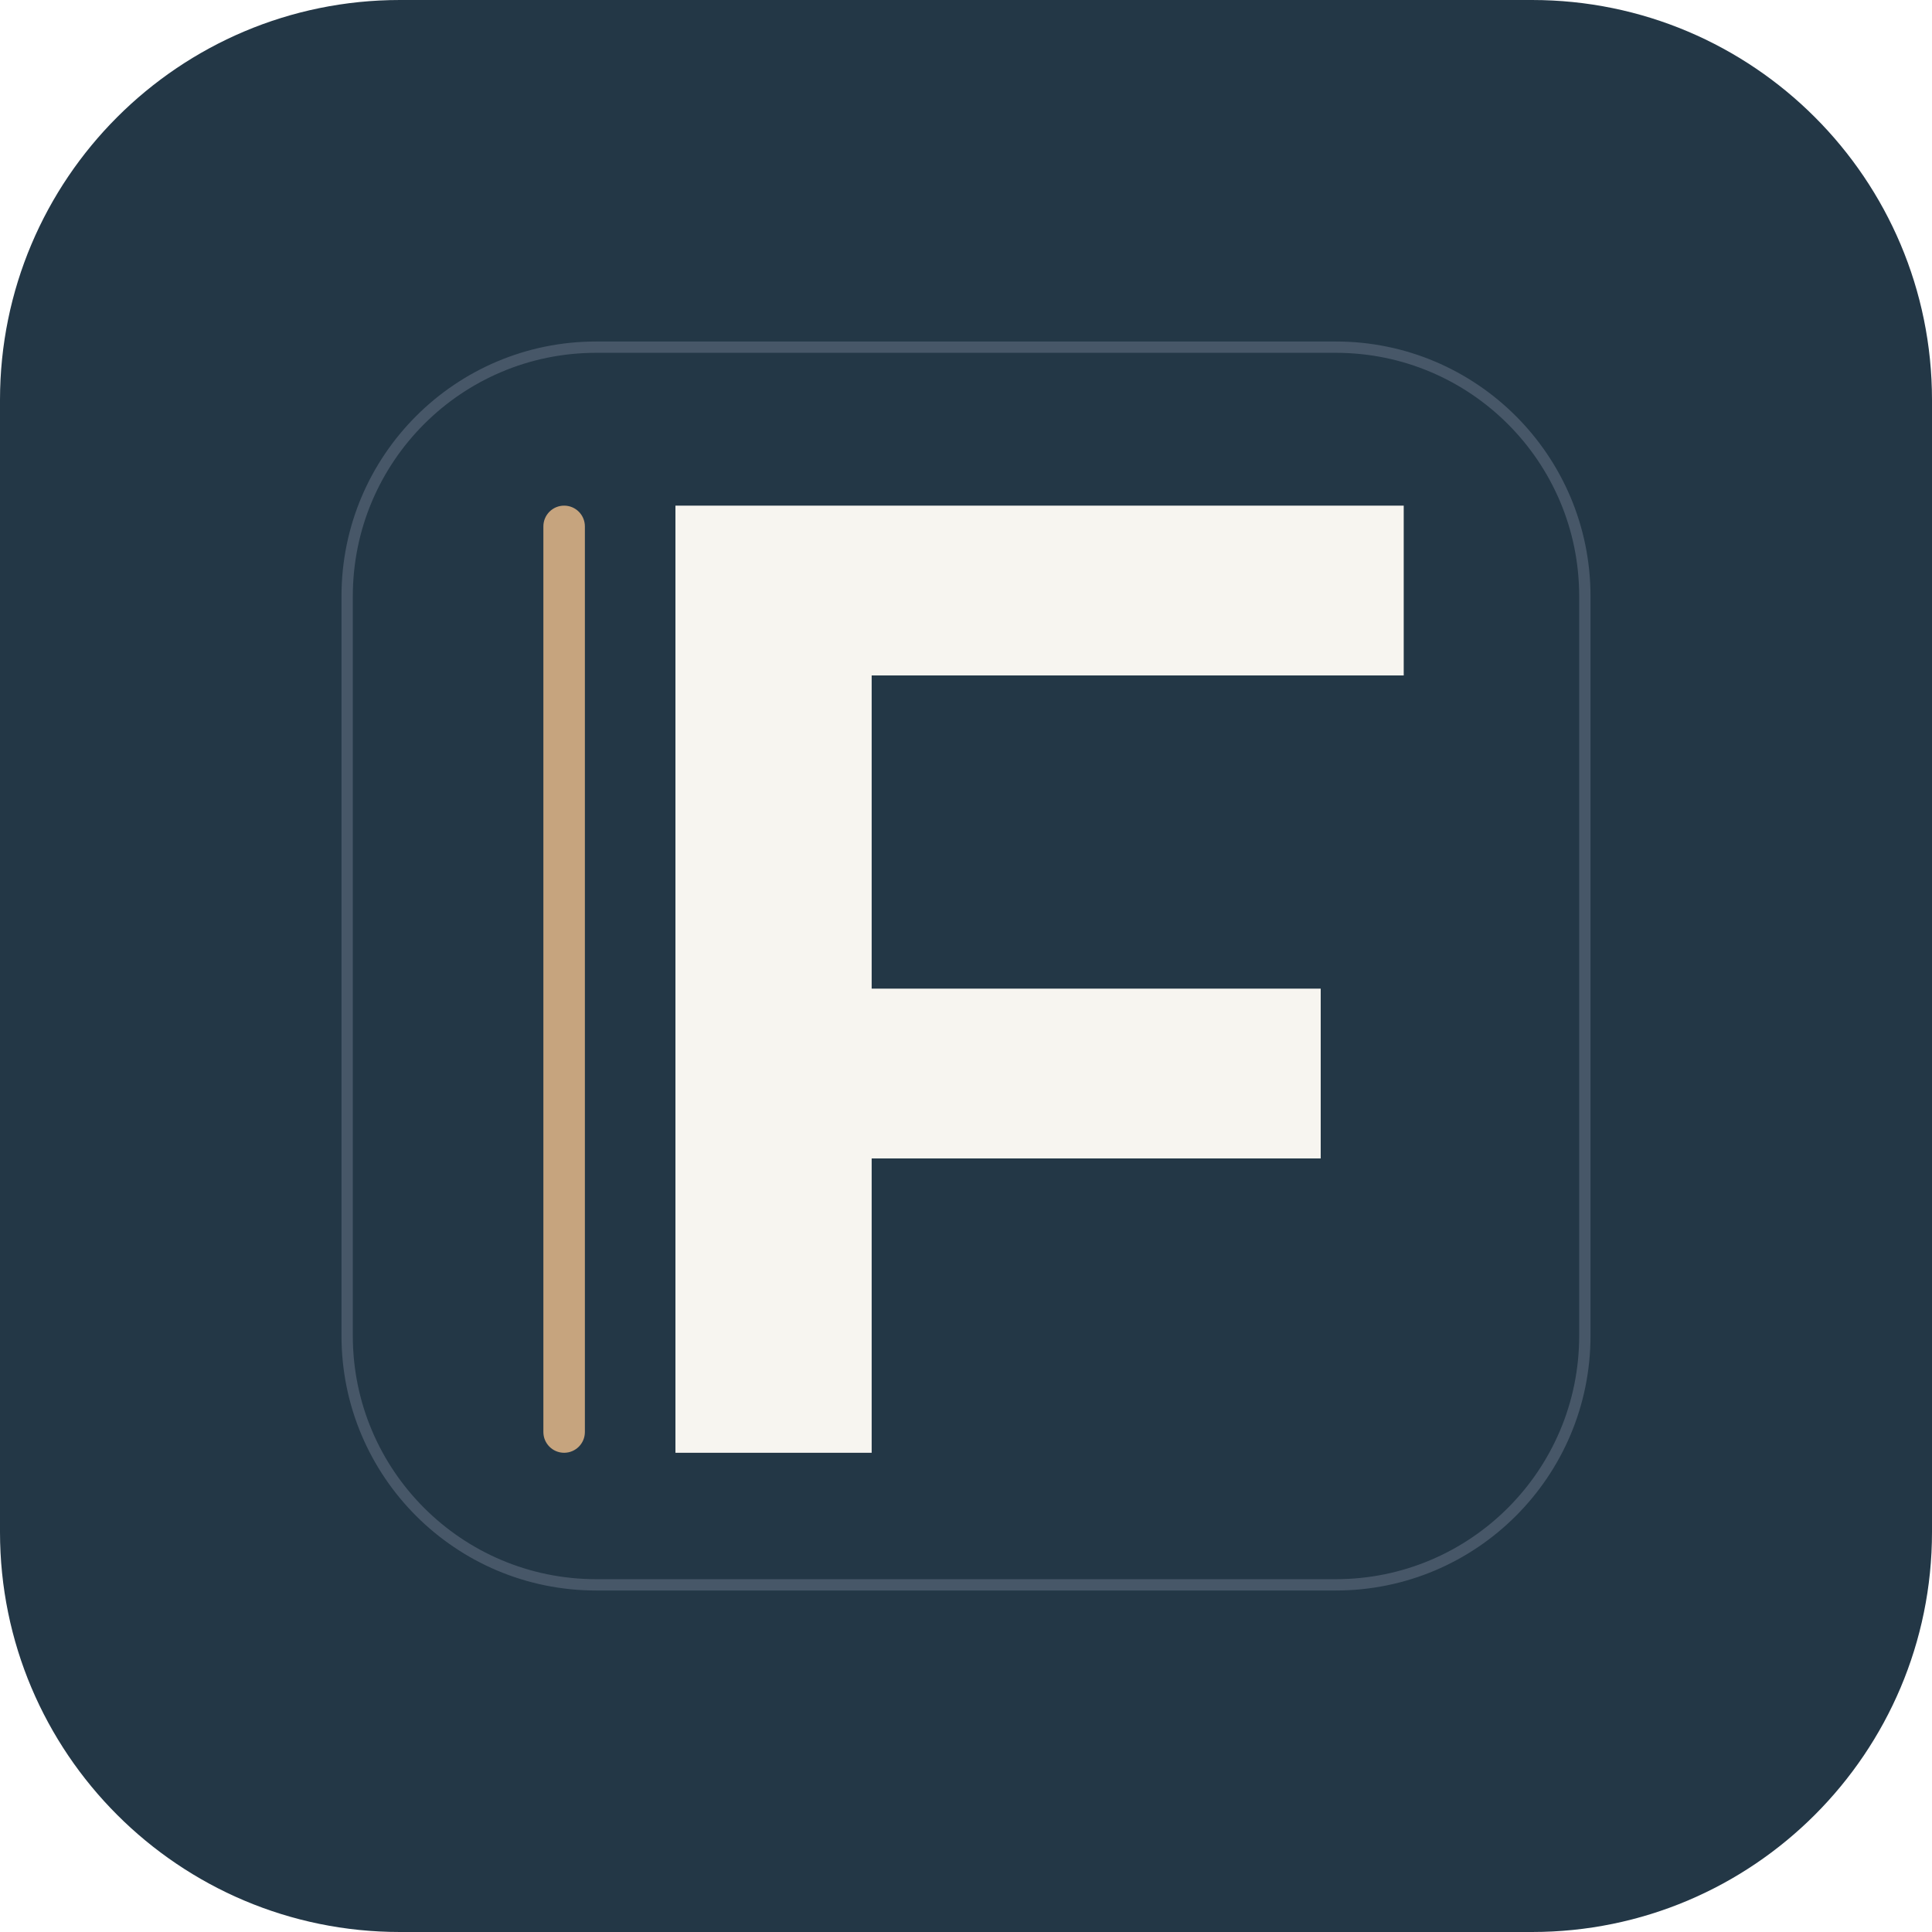
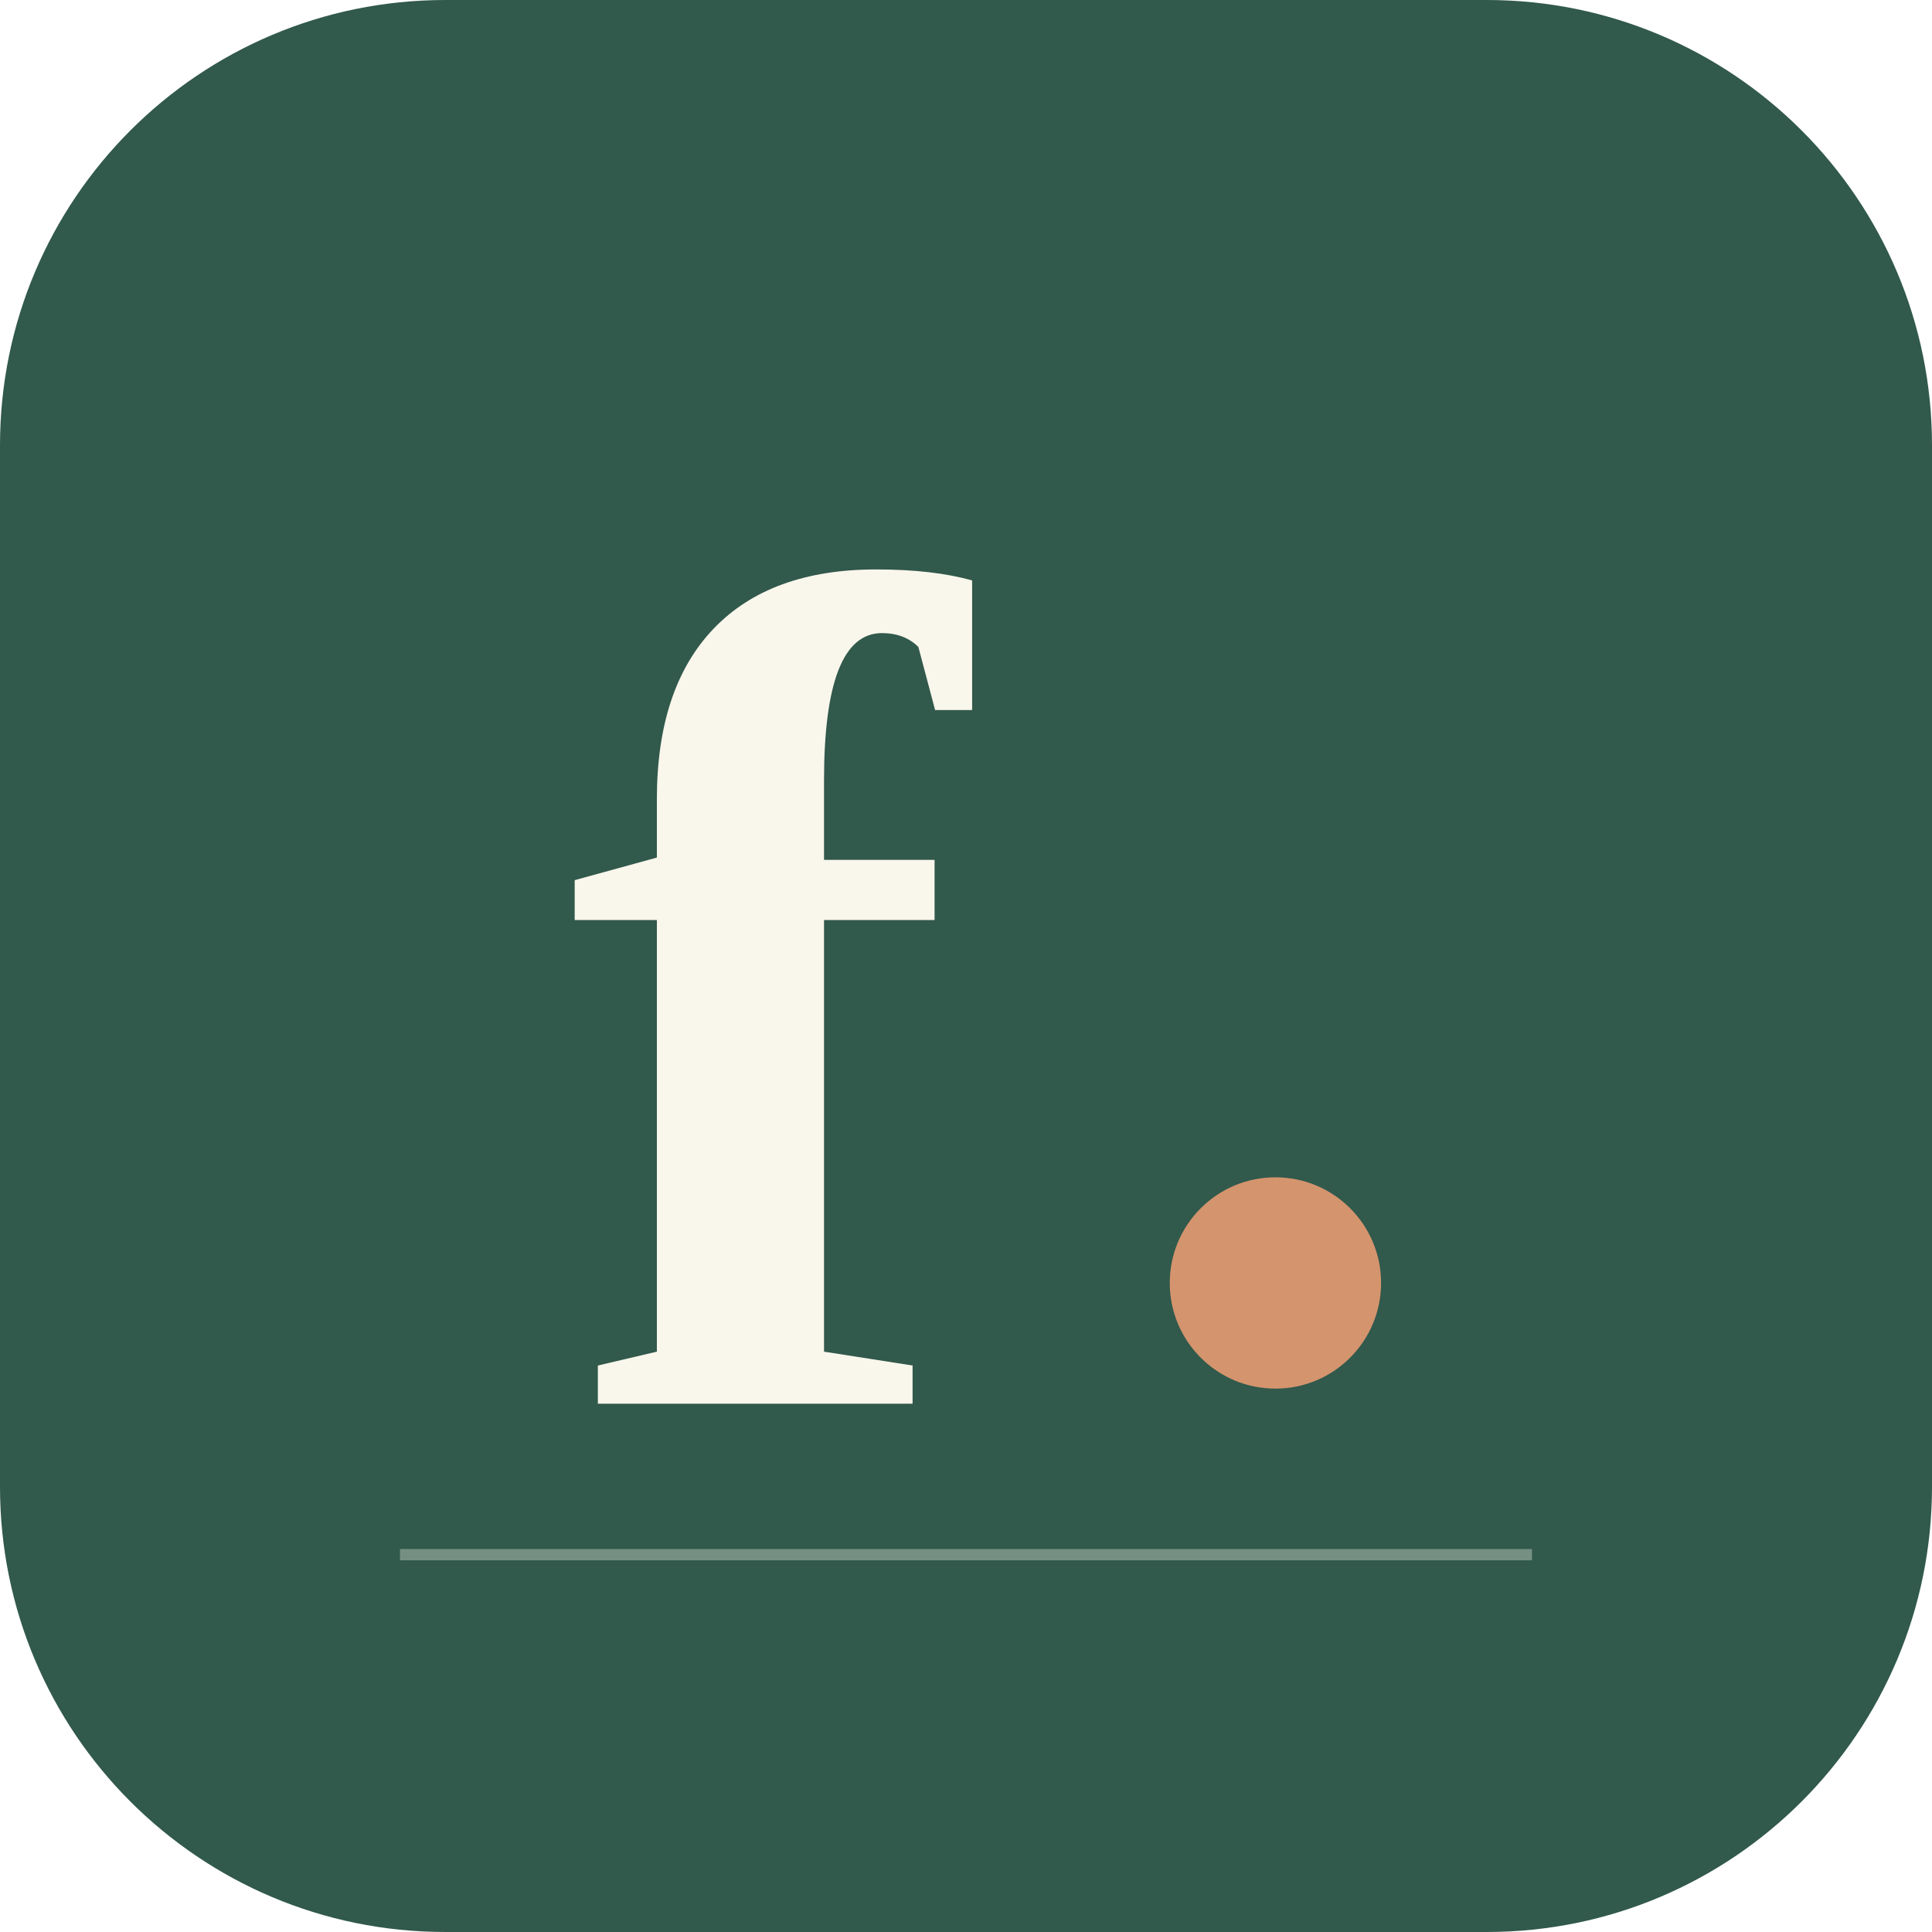
<svg xmlns="http://www.w3.org/2000/svg" width="512" height="512" viewBox="0 0 512 512">
-   <rect width="512" height="512" rx="106" fill="#233746" />
-   <rect x="92" y="92" width="328" height="328" rx="66" fill="none" stroke="#475768" stroke-width="3" />
-   <path d="M179 134H372V179H231V262H350V307H231V385H179Z" fill="#F7F5F0" />
-   <rect x="144" y="134" width="11" height="251" rx="5.5" fill="#C6A47E" />
+   <rect width="512" height="512" rx="118" fill="#31594C" />
+   <path d="M106 412H406" stroke="#D5DCD0" stroke-opacity="0.42" stroke-width="3" />
+   <text x="150" y="372" font-family="Georgia,Times New Roman,serif" font-weight="700" font-size="314" letter-spacing="-30" fill="#F9F6EC">f</text>
+   <circle cx="338" cy="340" r="28" fill="#D4946D" />
</svg>
